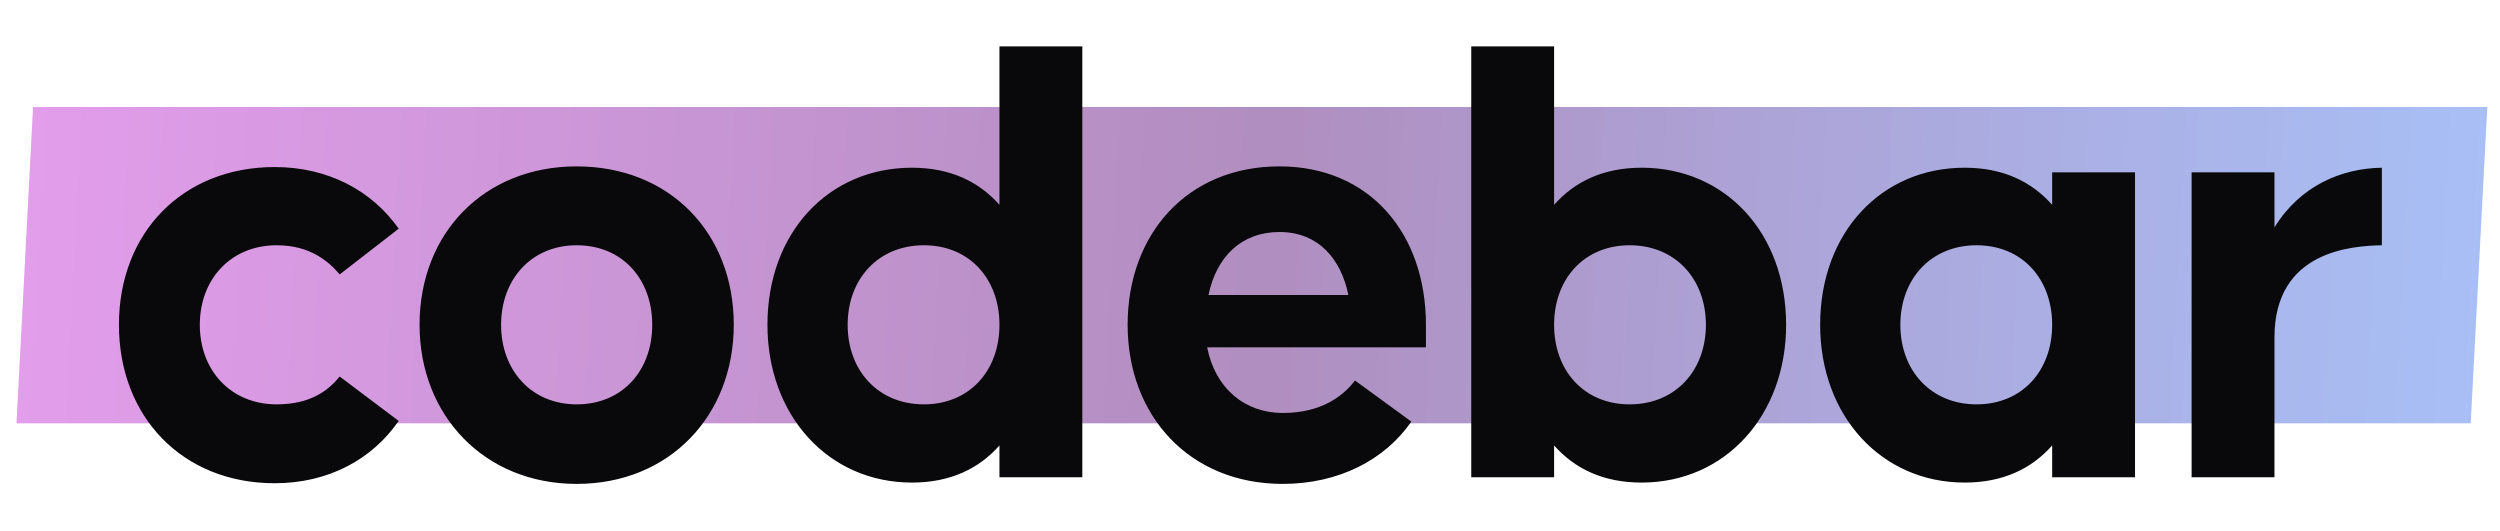
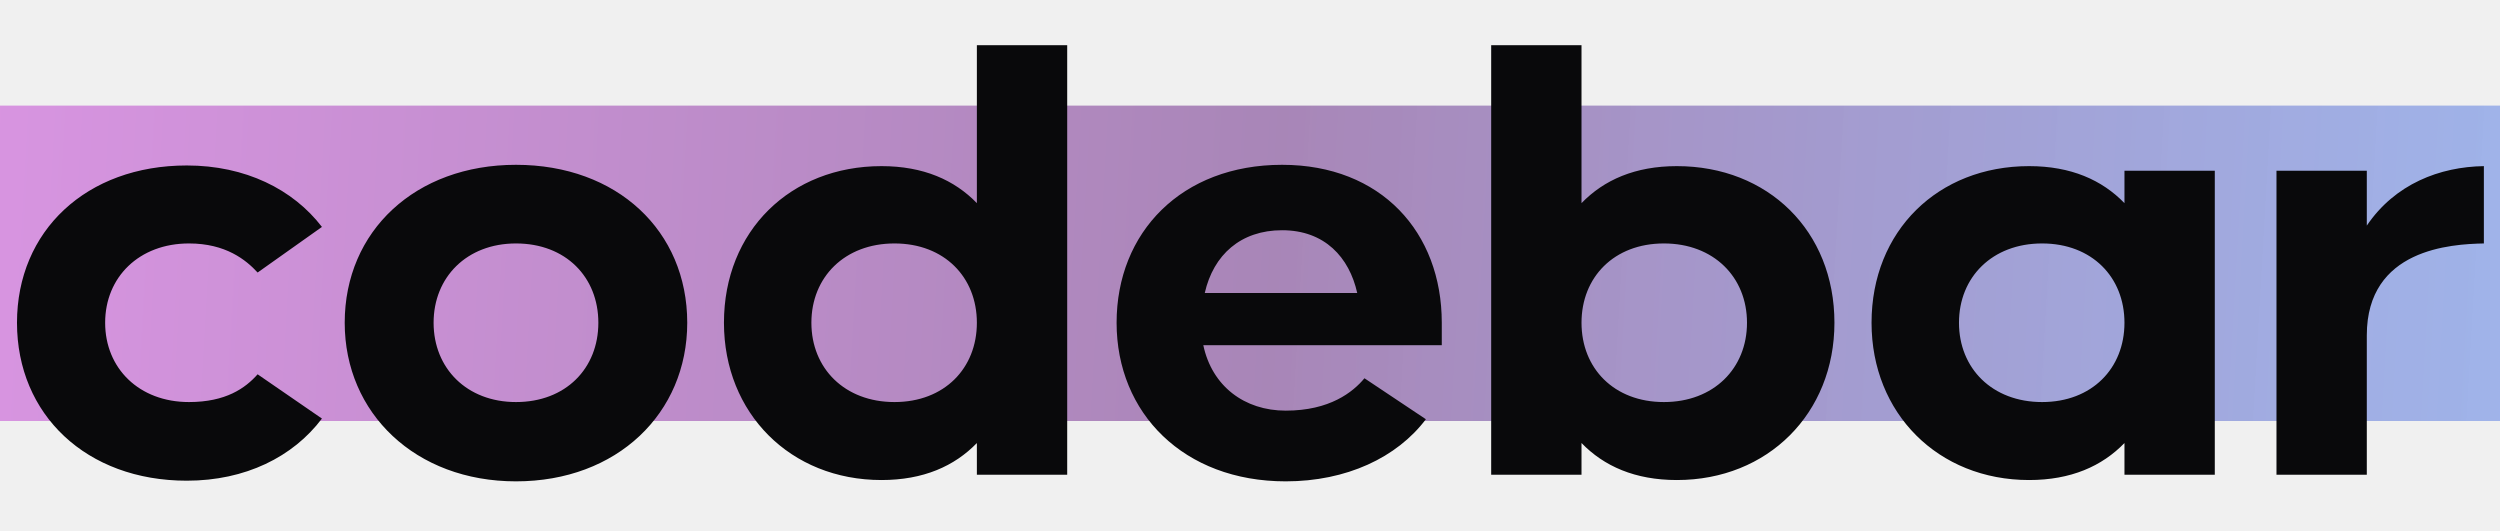
- <svg xmlns="http://www.w3.org/2000/svg" width="660" height="140" viewBox="-30 -12 659 140" fill="none">
-   <defs>
-     <linearGradient id="nav-logo-strip-gradient" gradientUnits="userSpaceOnUse" x1="-24" y1="0" x2="635" y2="0">
-       <stop offset="0%" stop-color="rgb(192,38,211)" stop-opacity="0.45" />
-       <stop offset="50%" stop-color="rgb(80,4,114)" stop-opacity="0.45" />
-       <stop offset="100%" stop-color="rgb(37,99,235)" stop-opacity="0.40" />
-     </linearGradient>
-   </defs>
-   <rect x="-80" y="-80" width="900" height="400" fill="#ffffff" />
-   <g transform="translate(299.5 58) skewX(-3) translate(-299.5 -58)" style="mix-blend-mode: multiply">
-     <rect x="-23.96" y="16.24" width="647.92" height="83.52" fill="url(#nav-logo-strip-gradient)" />
+ <svg xmlns="http://www.w3.org/2000/svg" width="565" height="120" viewBox="0 0 565 120" fill="none">
+   <g transform="translate(3 10) scale(0.933222 0.853448)">
+     <defs>
+       <linearGradient id="codebar-logo-colored-strip" gradientUnits="userSpaceOnUse" x1="-24" y1="0" x2="635" y2="0">
+         <stop offset="0%" stop-color="rgb(192,38,211)" stop-opacity="0.45" />
+         <stop offset="50%" stop-color="rgb(80,4,114)" stop-opacity="0.45" />
+         <stop offset="100%" stop-color="rgb(37,99,235)" stop-opacity="0.40" />
+       </linearGradient>
+     </defs>
+     <g transform="translate(299.5 58) skewX(-3) translate(-299.5 -58)">
+       <rect x="-23.96" y="16.24" width="647.92" height="83.52" fill="url(#codebar-logo-colored-strip)" />
+     </g>
+     <path fill="#09090b" d="M42.025 115.575C17.7 115.575 0.9 98.075 0.9 73.75C0.9 49.425 17.7 32.1 42.025 32.1C56.2 32.1 67.75 38.4 74.75 48.375L59.175 60.45C56.375 57.125 51.475 52.75 42.55 52.75C30.475 52.75 22.25 61.675 22.25 73.75C22.25 85.825 30.475 94.75 42.55 94.75C51.475 94.75 56.2 91.075 59.175 87.4L74.75 99.125C67.75 109.275 56.2 115.575 42.025 115.575ZM121.74 115.75C97.415 115.75 80.265 97.725 80.265 73.75C80.265 49.425 97.415 31.925 121.74 31.925C146.24 31.925 163.215 49.425 163.215 73.75C163.215 97.725 146.24 115.75 121.74 115.75ZM121.74 94.75C133.815 94.75 141.69 85.825 141.69 73.75C141.69 61.675 133.815 52.75 121.74 52.75C109.84 52.75 101.79 61.675 101.79 73.75C101.79 85.825 109.84 94.75 121.74 94.75ZM210.256 115.4C188.206 115.4 172.106 97.725 172.106 73.75C172.106 49.425 188.206 32.275 210.256 32.275C220.406 32.275 227.931 35.95 233.356 42.075V0.25H255.231V114H233.356V105.6C227.931 111.725 220.406 115.4 210.256 115.4ZM213.406 94.75C225.481 94.75 233.356 85.825 233.356 73.75C233.356 61.675 225.481 52.75 213.406 52.75C201.331 52.75 193.281 61.675 193.281 73.75C193.281 85.825 201.331 94.75 213.406 94.75ZM308.144 115.75C283.469 115.75 267.194 97.725 267.194 73.75C267.194 49.775 282.944 31.925 307.269 31.925C331.244 31.925 345.944 49.775 345.944 73.75V79.7H288.194C290.294 90.55 298.169 97.025 308.144 97.025C318.819 97.025 324.419 92.125 327.219 88.45L342.094 99.3C335.094 109.45 322.844 115.75 308.144 115.75ZM288.544 65.875H325.469C323.544 56.425 317.594 49.25 307.269 49.25C297.294 49.25 290.644 55.725 288.544 65.875ZM402.883 115.4C392.733 115.4 385.208 111.725 379.783 105.6V114H357.908V0.25H379.783V42.075C385.208 35.95 392.733 32.275 402.883 32.275C424.933 32.275 441.033 49.425 441.033 73.75C441.033 97.725 424.933 115.4 402.883 115.4ZM399.733 94.75C411.808 94.75 419.858 85.825 419.858 73.75C419.858 61.675 411.808 52.75 399.733 52.75C387.658 52.75 379.783 61.675 379.783 73.75C379.783 85.825 387.658 94.75 399.733 94.75ZM488.171 115.4C466.121 115.4 450.021 97.725 450.021 73.75C450.021 49.425 466.121 32.275 488.171 32.275C498.321 32.275 505.846 35.95 511.271 42.075V33.5H533.146V114H511.271V105.6C505.846 111.725 498.321 115.4 488.171 115.4ZM491.321 94.75C503.396 94.75 511.271 85.825 511.271 73.75C511.271 61.675 503.396 52.75 491.321 52.75C479.246 52.75 471.196 61.675 471.196 73.75C471.196 85.825 479.246 94.75 491.321 94.75ZM548.084 114V33.5H569.959V48.025C576.784 37 587.634 32.45 598.309 32.275V52.75C590.434 52.925 569.959 54.15 569.959 77.075V114H548.084Z" />
  </g>
-   <path fill="#09090b" d="M42.025 115.575C17.7 115.575 0.9 98.075 0.9 73.75C0.9 49.425 17.7 32.1 42.025 32.1C56.2 32.1 67.75 38.4 74.75 48.375L59.175 60.45C56.375 57.125 51.475 52.75 42.55 52.75C30.475 52.75 22.25 61.675 22.25 73.75C22.25 85.825 30.475 94.75 42.55 94.75C51.475 94.75 56.2 91.075 59.175 87.4L74.75 99.125C67.75 109.275 56.2 115.575 42.025 115.575ZM121.74 115.75C97.415 115.75 80.265 97.725 80.265 73.75C80.265 49.425 97.415 31.925 121.74 31.925C146.24 31.925 163.215 49.425 163.215 73.75C163.215 97.725 146.24 115.75 121.74 115.75ZM121.74 94.75C133.815 94.75 141.69 85.825 141.69 73.75C141.69 61.675 133.815 52.75 121.74 52.75C109.84 52.75 101.79 61.675 101.79 73.75C101.79 85.825 109.84 94.75 121.74 94.75ZM210.256 115.4C188.206 115.4 172.106 97.725 172.106 73.75C172.106 49.425 188.206 32.275 210.256 32.275C220.406 32.275 227.931 35.95 233.356 42.075V0.25H255.231V114H233.356V105.6C227.931 111.725 220.406 115.4 210.256 115.4ZM213.406 94.75C225.481 94.75 233.356 85.825 233.356 73.75C233.356 61.675 225.481 52.75 213.406 52.75C201.331 52.75 193.281 61.675 193.281 73.75C193.281 85.825 201.331 94.75 213.406 94.75ZM308.144 115.75C283.469 115.75 267.194 97.725 267.194 73.75C267.194 49.775 282.944 31.925 307.269 31.925C331.244 31.925 345.944 49.775 345.944 73.75V79.7H288.194C290.294 90.55 298.169 97.025 308.144 97.025C318.819 97.025 324.419 92.125 327.219 88.45L342.094 99.3C335.094 109.45 322.844 115.75 308.144 115.75ZM288.544 65.875H325.469C323.544 56.425 317.594 49.25 307.269 49.25C297.294 49.25 290.644 55.725 288.544 65.875ZM402.883 115.4C392.733 115.4 385.208 111.725 379.783 105.6V114H357.908V0.25H379.783V42.075C385.208 35.95 392.733 32.275 402.883 32.275C424.933 32.275 441.033 49.425 441.033 73.75C441.033 97.725 424.933 115.4 402.883 115.4ZM399.733 94.75C411.808 94.75 419.858 85.825 419.858 73.75C419.858 61.675 411.808 52.75 399.733 52.75C387.658 52.75 379.783 61.675 379.783 73.75C379.783 85.825 387.658 94.75 399.733 94.75ZM488.171 115.4C466.121 115.4 450.021 97.725 450.021 73.75C450.021 49.425 466.121 32.275 488.171 32.275C498.321 32.275 505.846 35.95 511.271 42.075V33.5H533.146V114H511.271V105.6C505.846 111.725 498.321 115.4 488.171 115.4ZM491.321 94.75C503.396 94.75 511.271 85.825 511.271 73.75C511.271 61.675 503.396 52.75 491.321 52.75C479.246 52.75 471.196 61.675 471.196 73.75C471.196 85.825 479.246 94.75 491.321 94.75ZM548.084 114V33.5H569.959V48.025C576.784 37 587.634 32.45 598.309 32.275V52.75C590.434 52.925 569.959 54.15 569.959 77.075V114H548.084Z" />
</svg>
